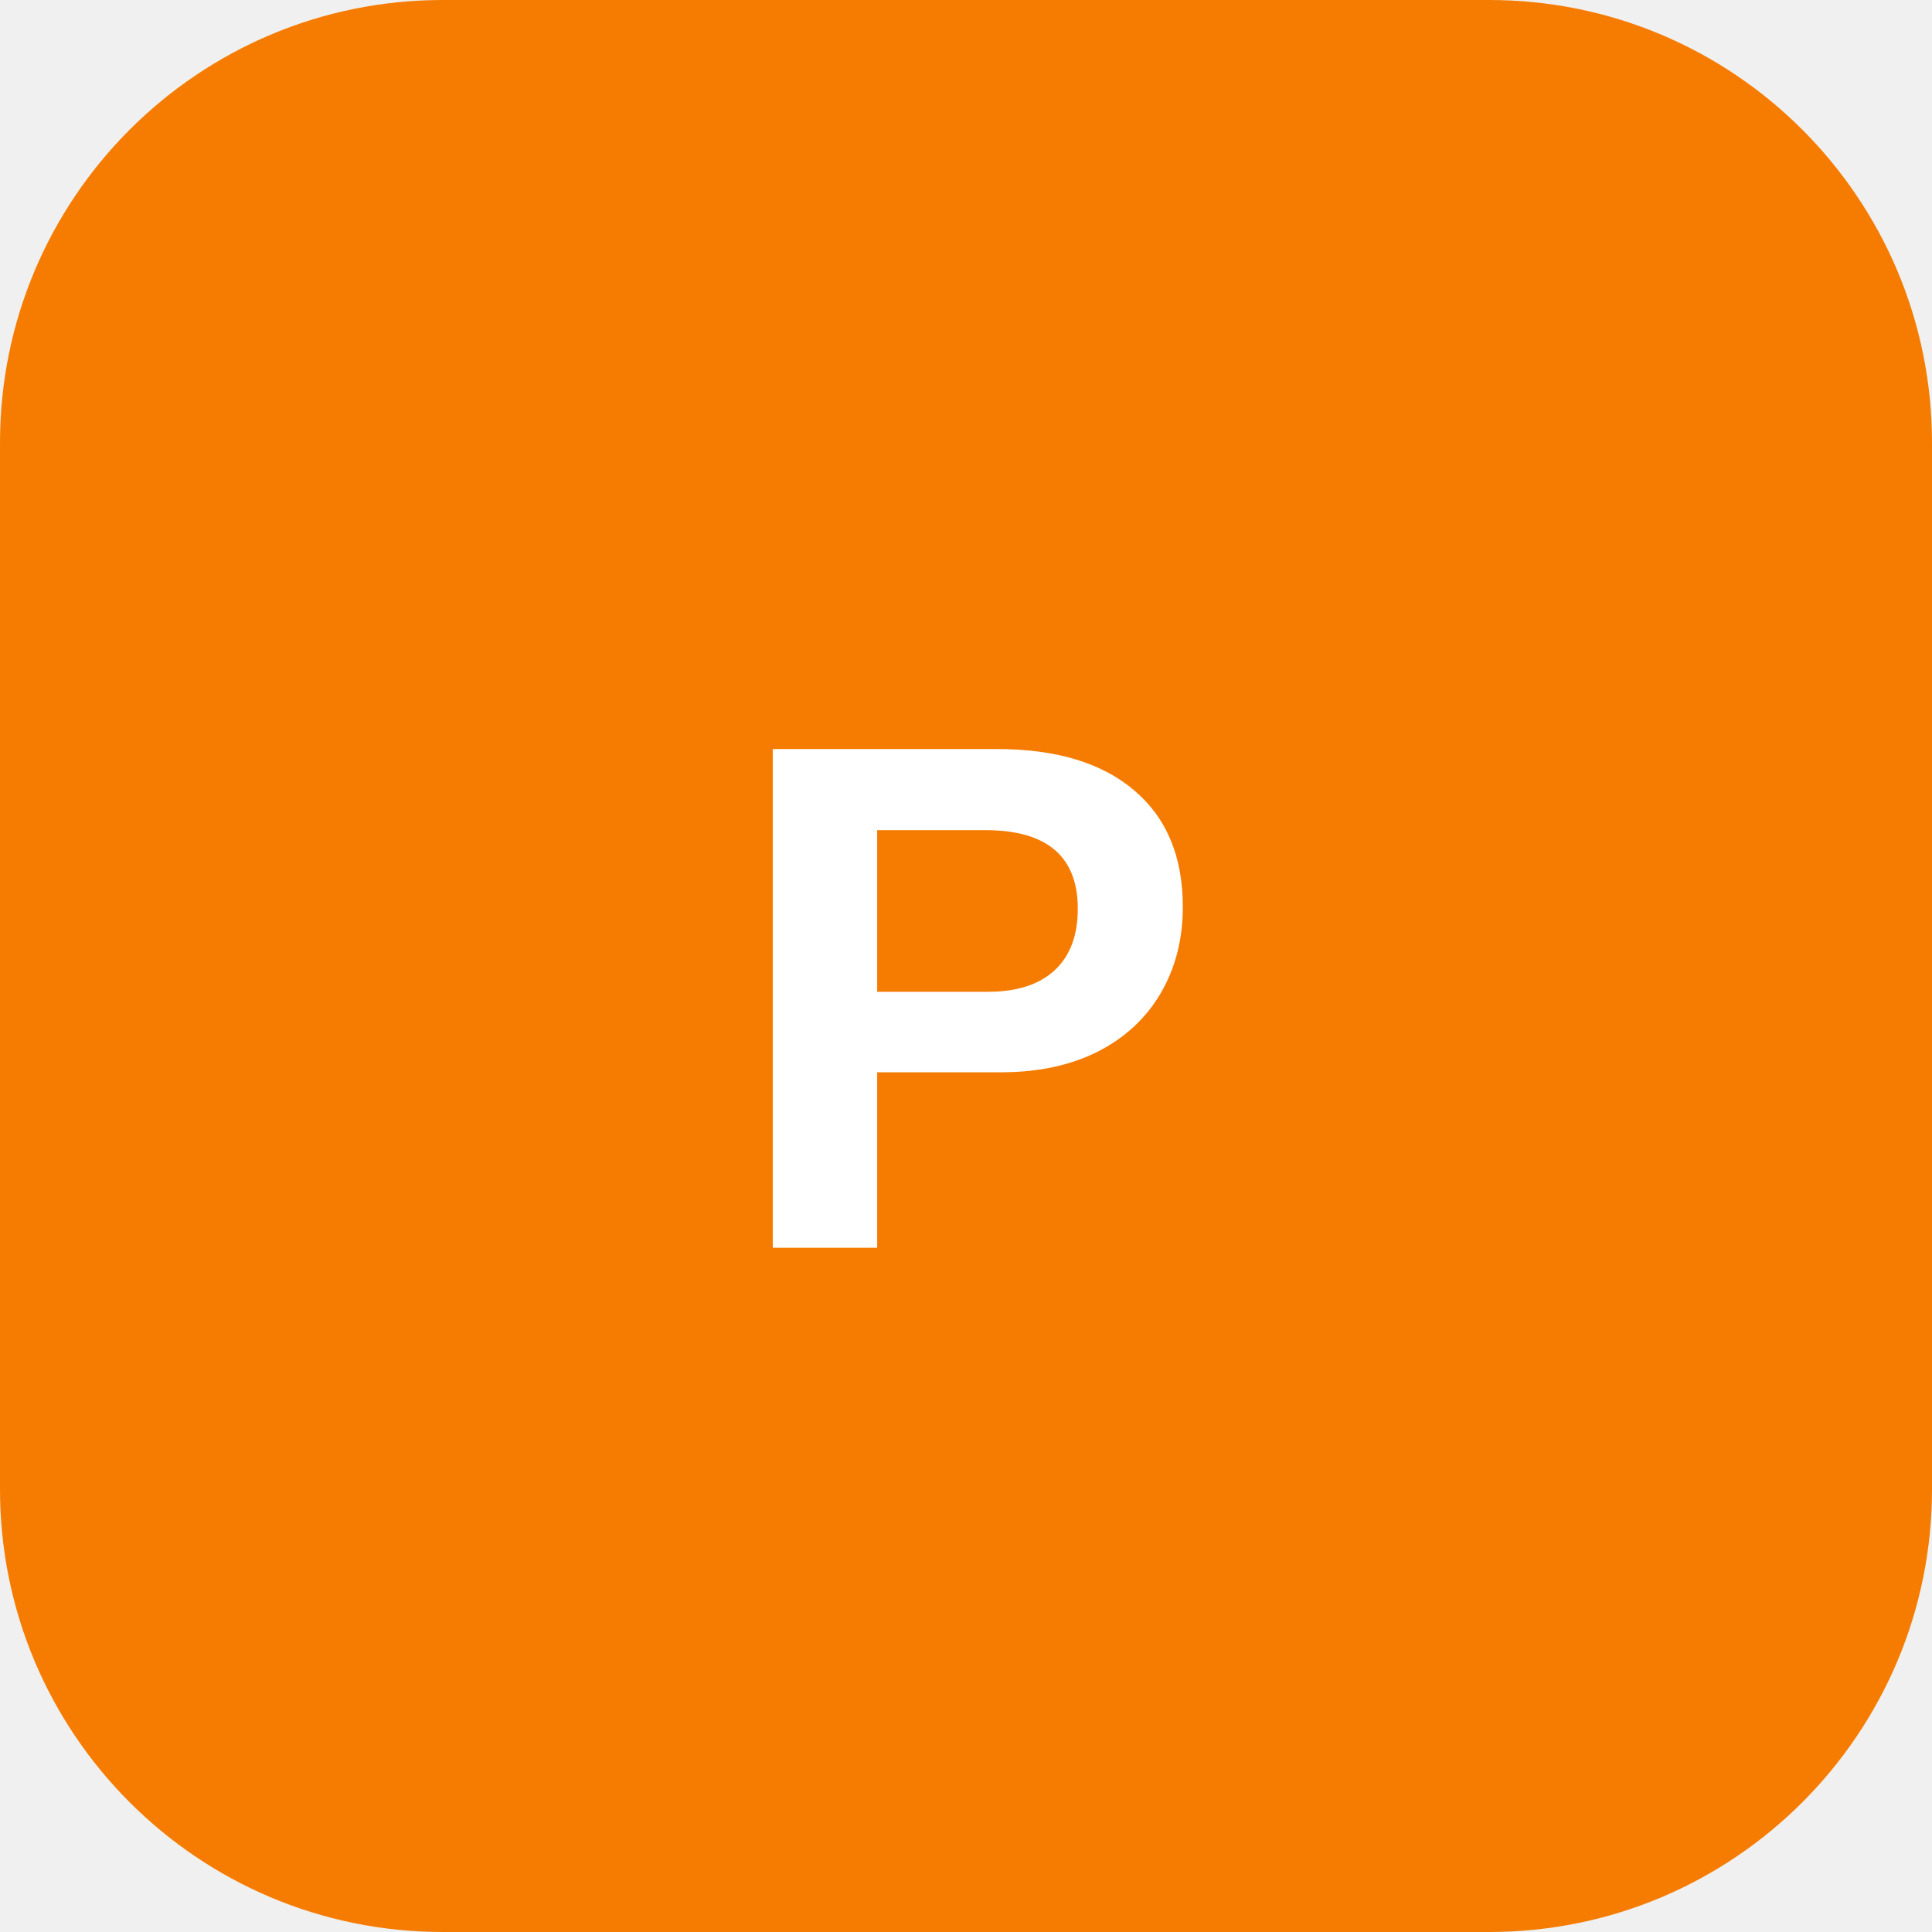
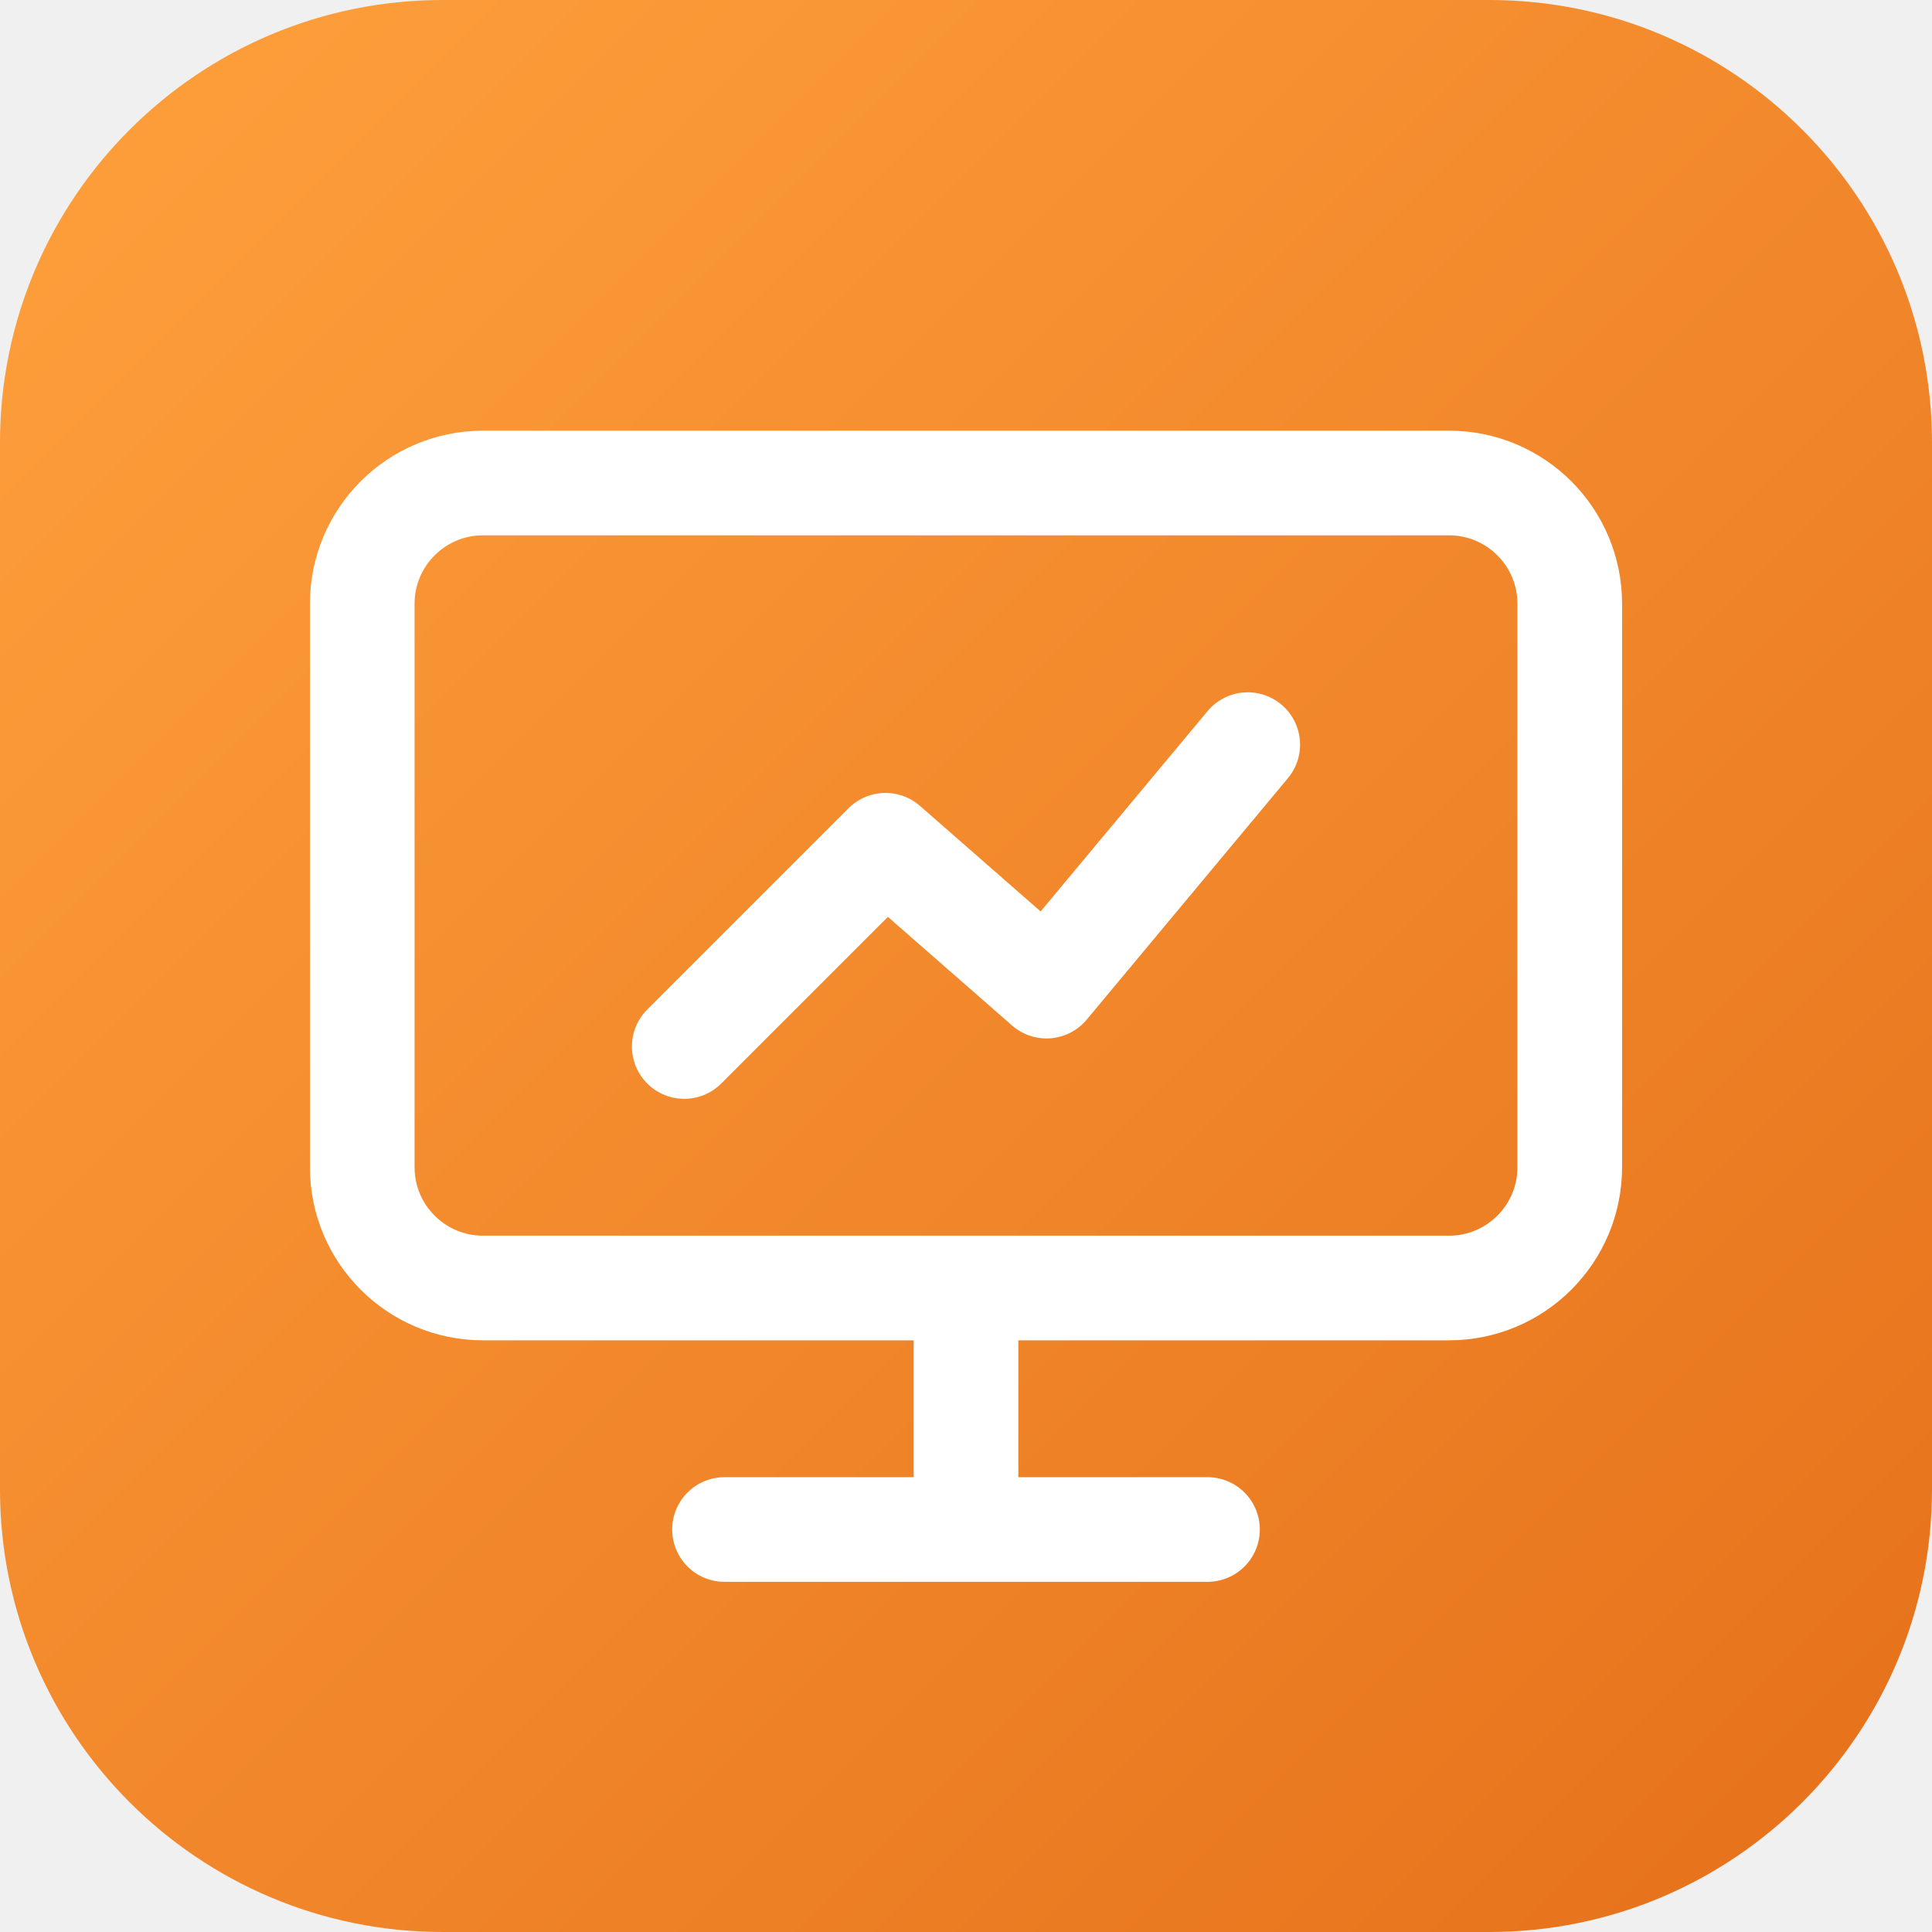
<svg xmlns="http://www.w3.org/2000/svg" viewBox="0 0 48 48">
-   <rect width="48" height="48" rx="11" fill="#F57C00" />
-   <text x="24" y="31" font-family="Arial, sans-serif" font-size="18" font-weight="800" fill="#fff" text-anchor="middle">P</text>
+   <defs>
+     <linearGradient id="g" x1="0" y1="0" x2="1" y2="1">
+       <stop offset="0" stop-color="#FFA13D" />
+       <stop offset="1" stop-color="#E5701A" />
+     </linearGradient>
+   </defs>
+   <rect width="48" height="48" rx="11" fill="url(#g)" />
+   <g fill="none" stroke="#fff" stroke-width="2.6" stroke-linecap="round" stroke-linejoin="round">
+     <rect x="9" y="12" width="30" height="20" rx="3" />
+     <path d="M24 32v6M18 38h12M17 26l5-5 4 3.5 5-6" />
+   </g>
</svg>
